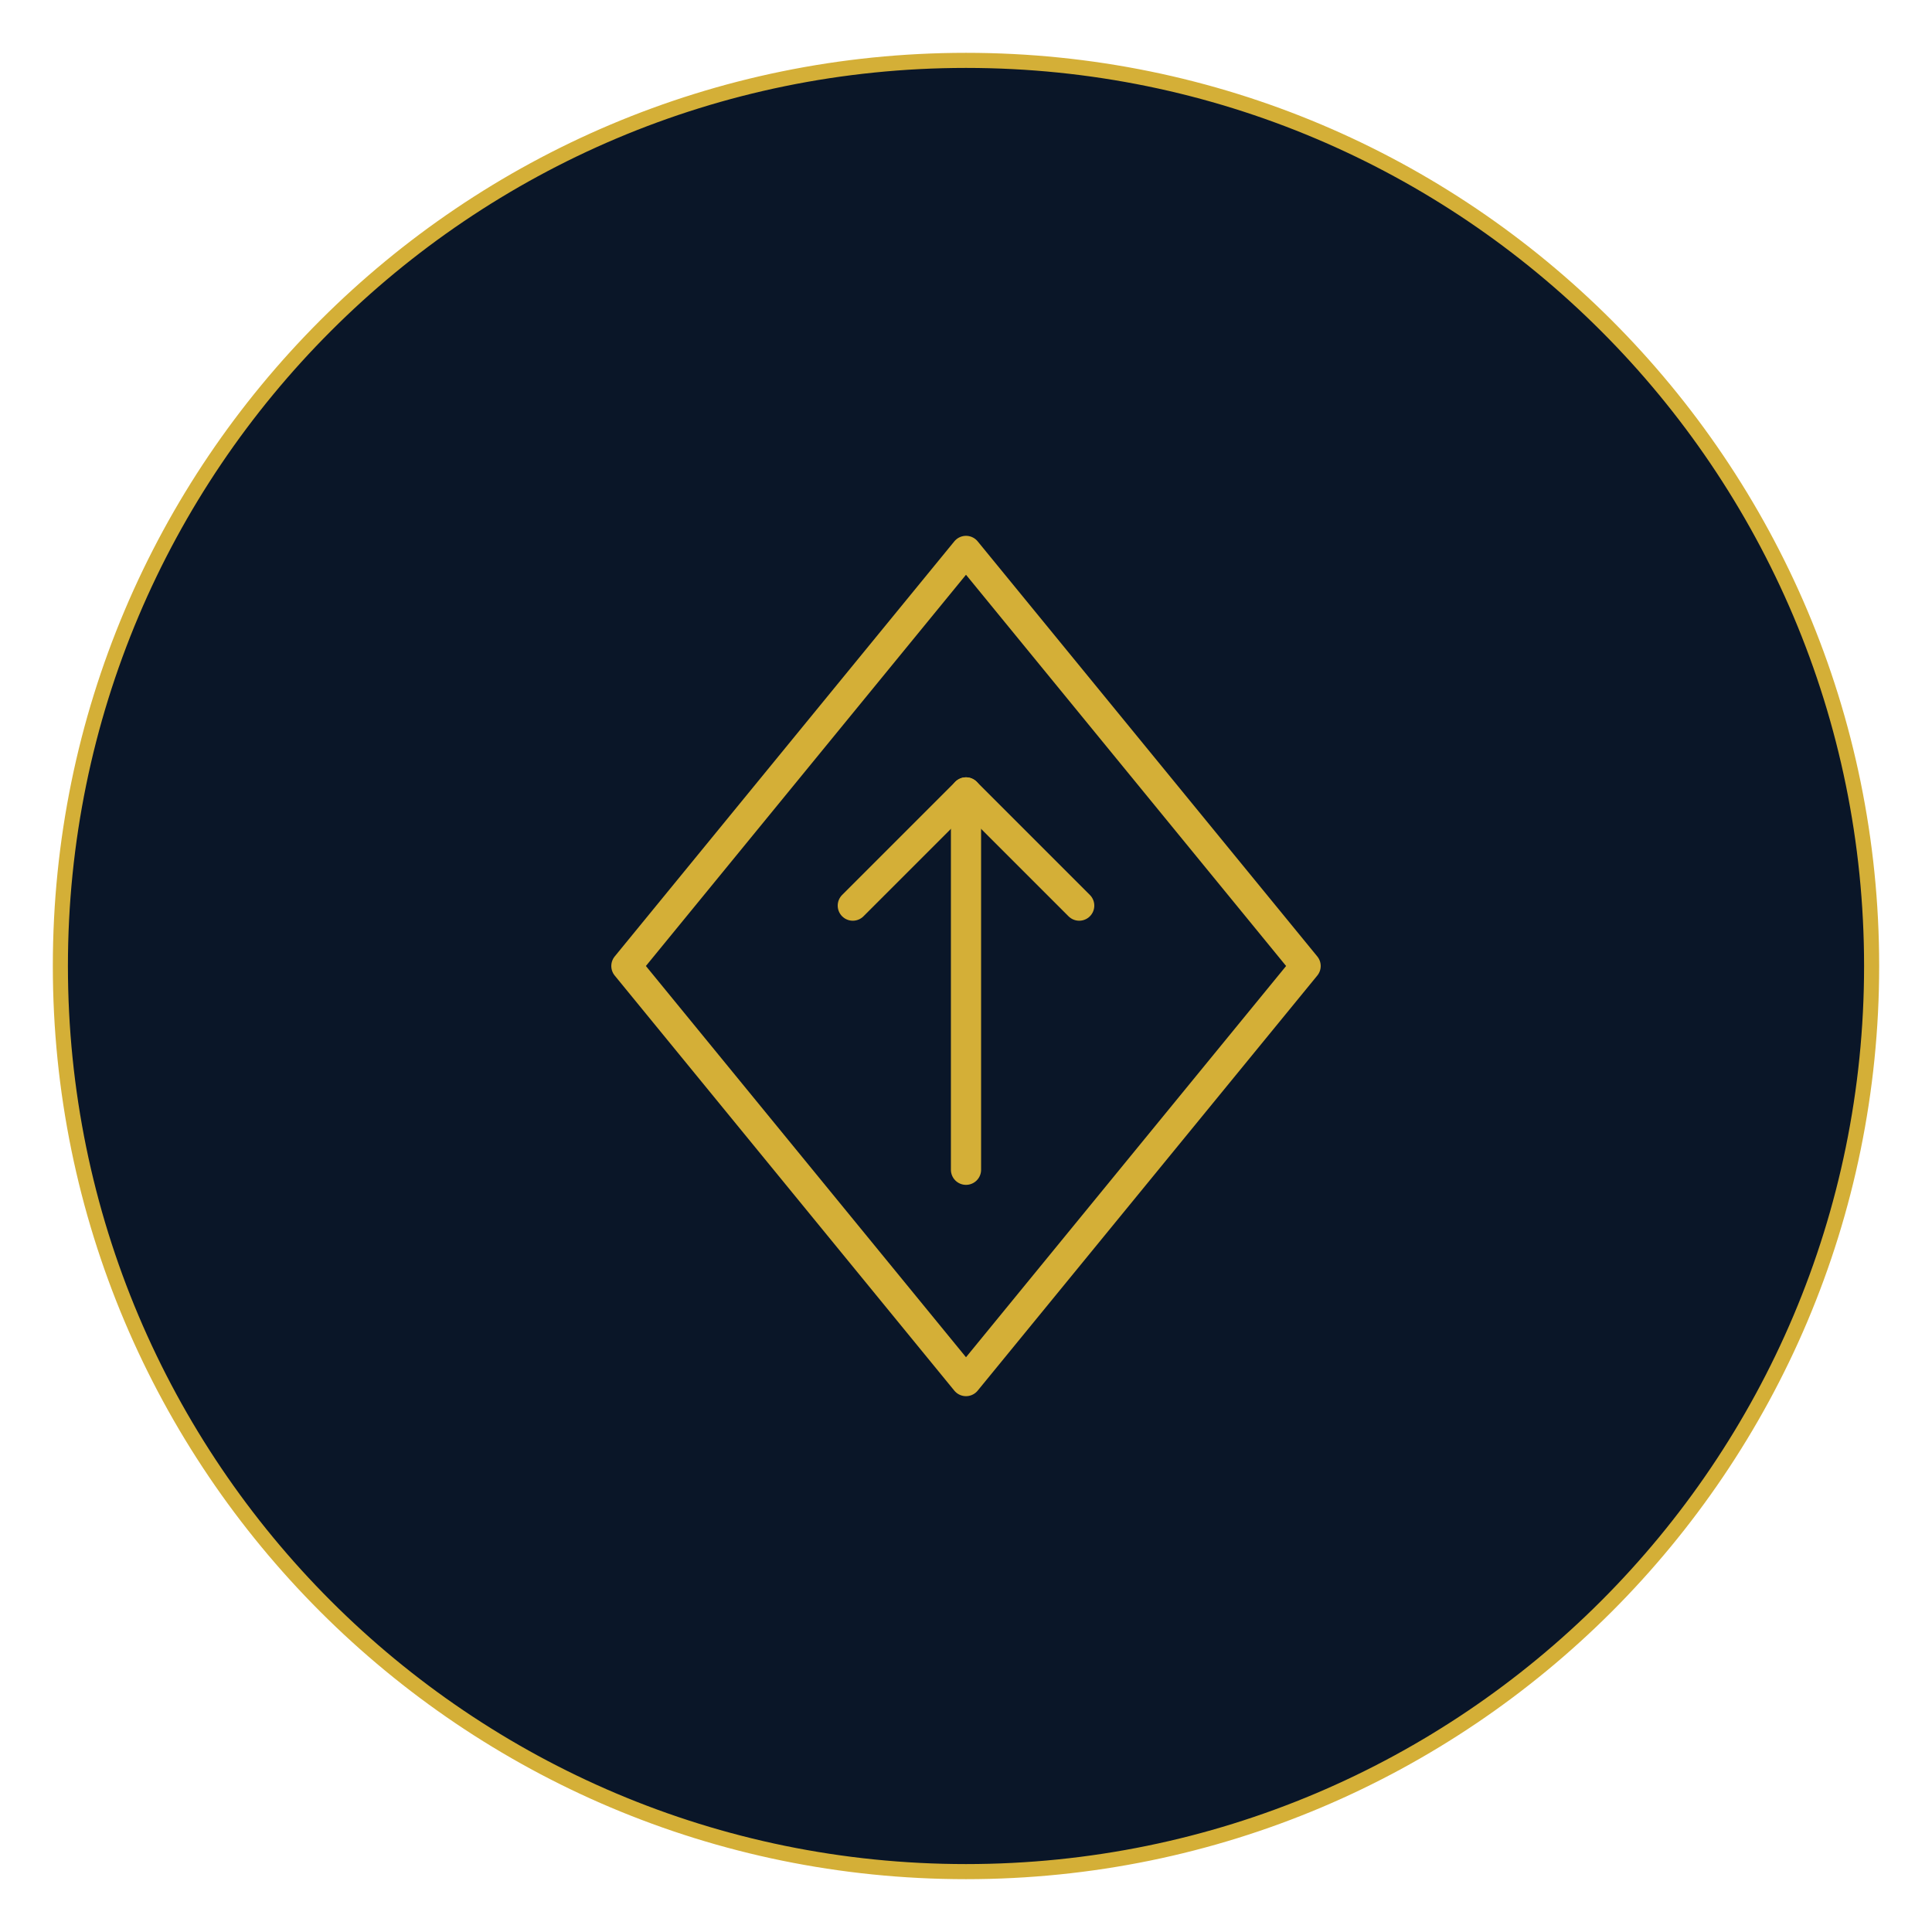
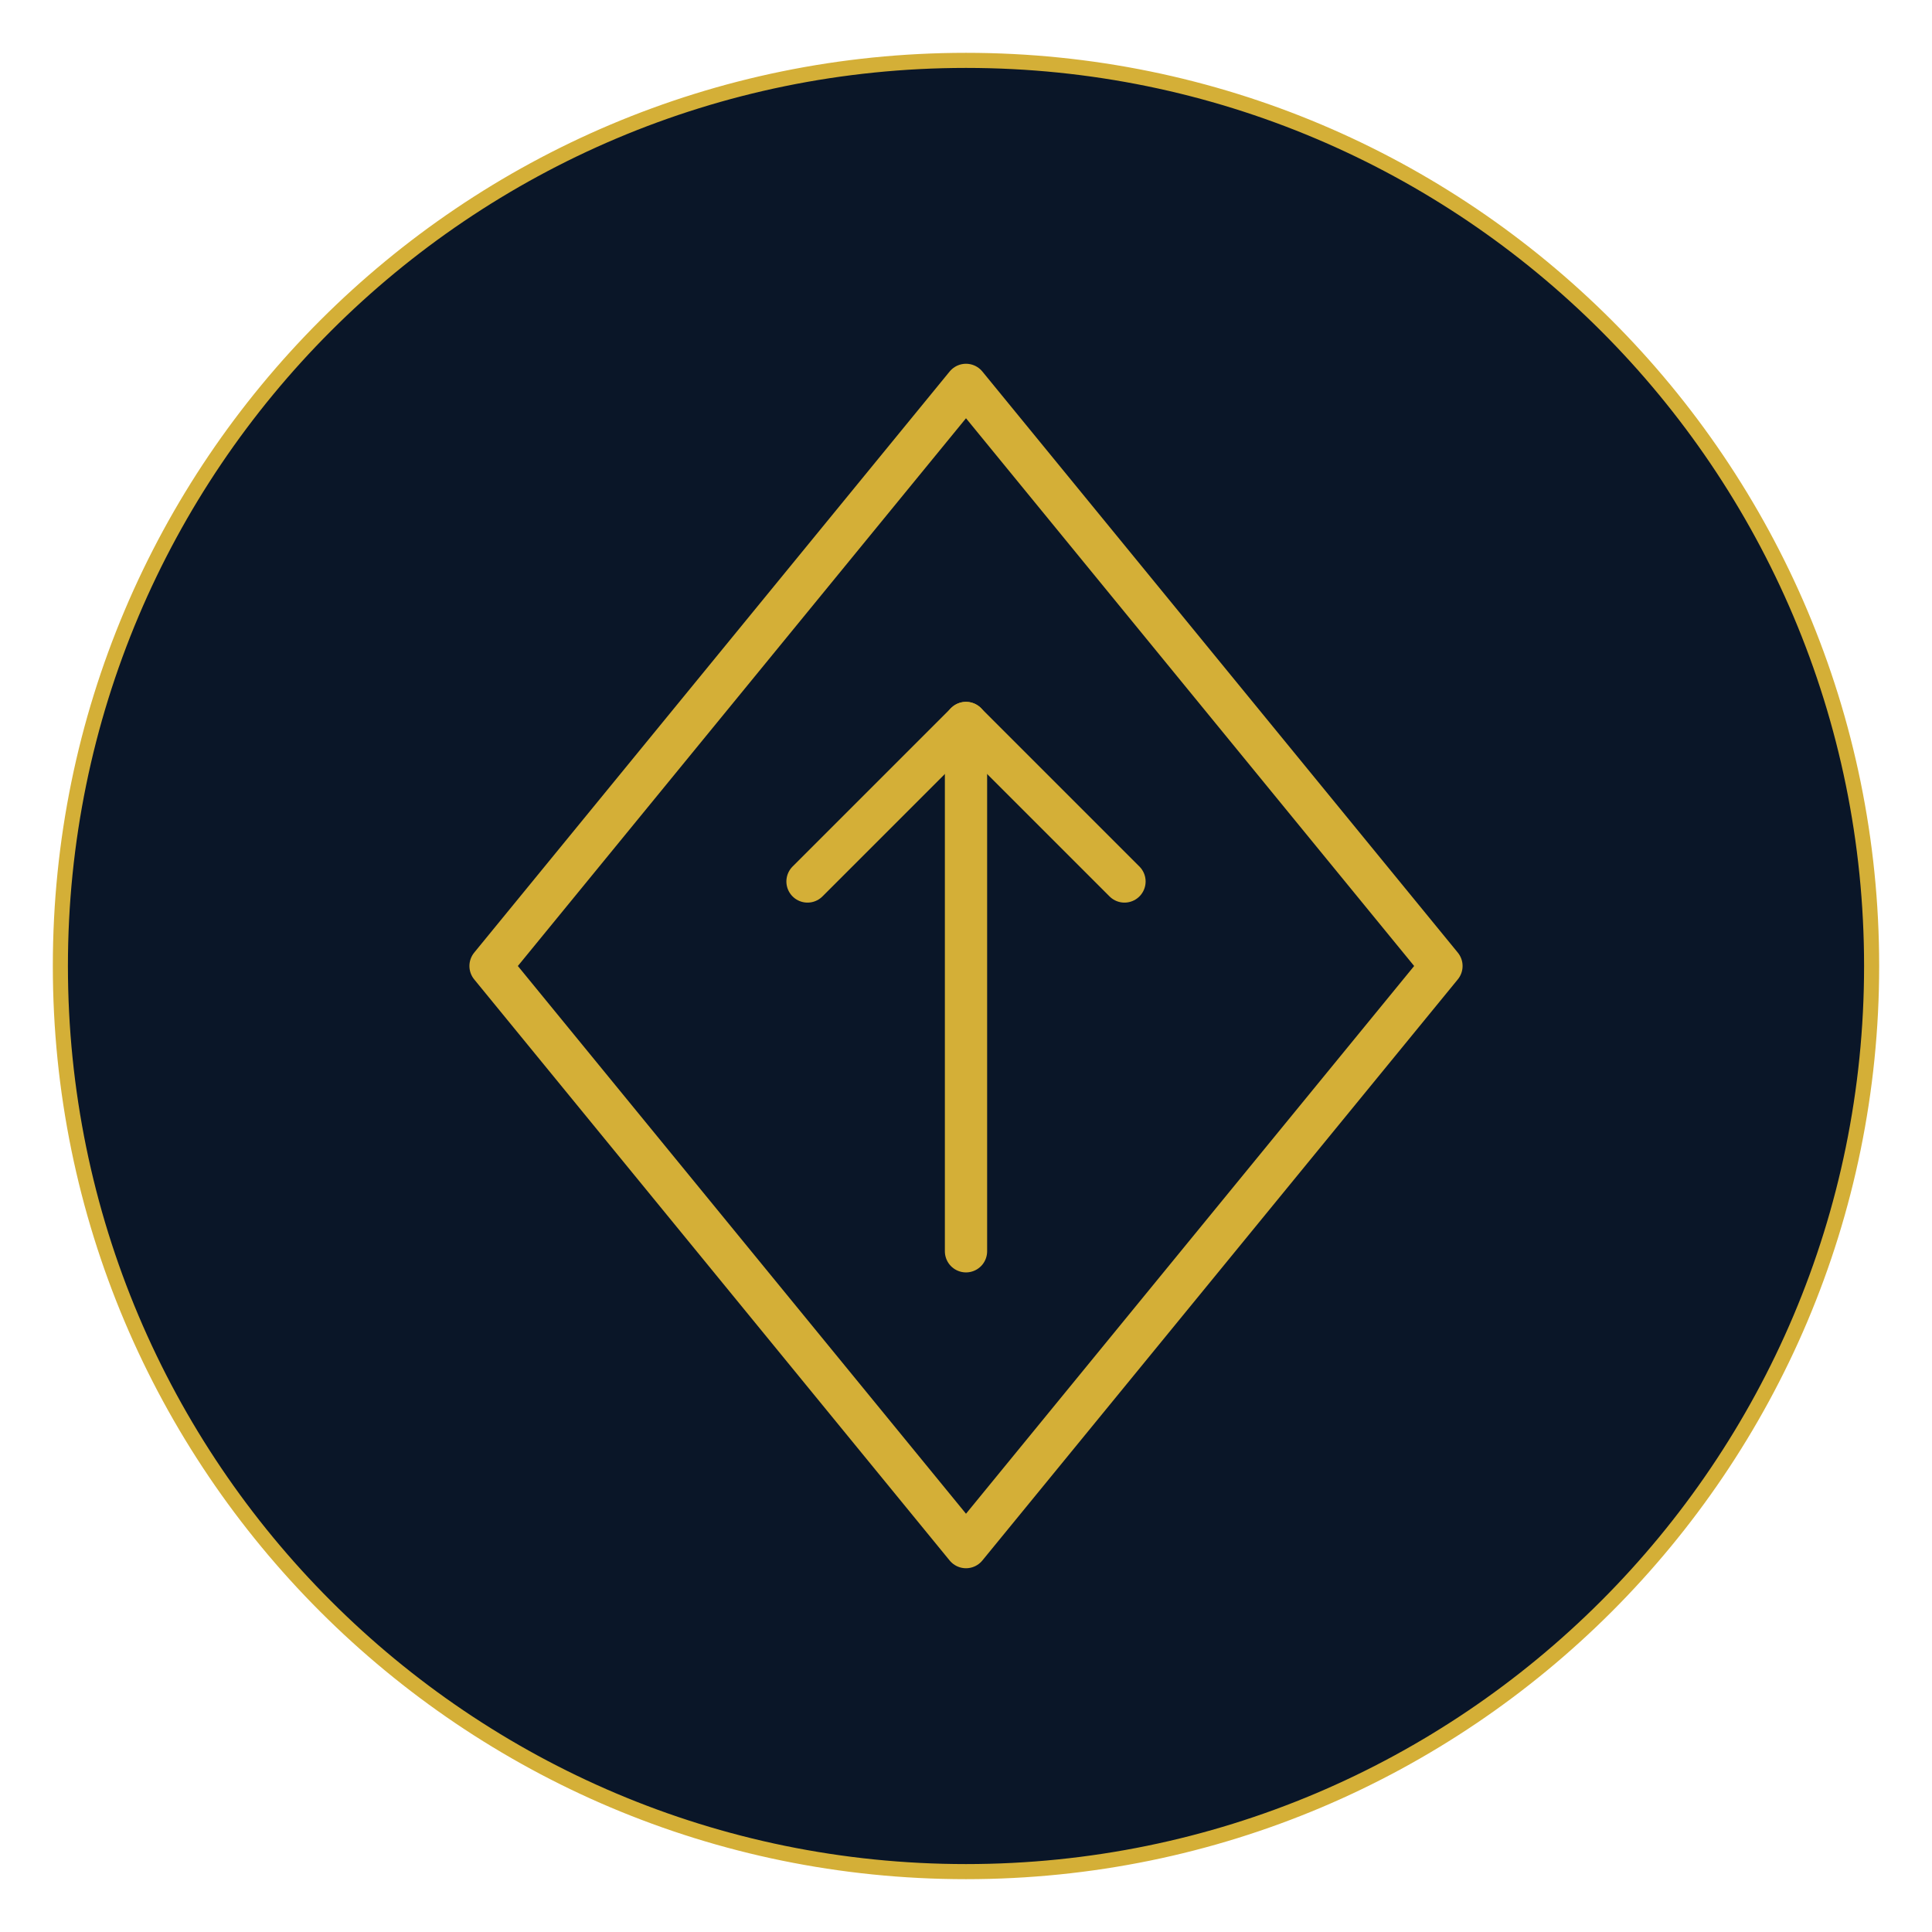
<svg xmlns="http://www.w3.org/2000/svg" viewBox="0 0 512 512" width="512" height="512">
  <defs>
    <clipPath id="circle-clip">
      <circle cx="256" cy="256" r="240" />
    </clipPath>
  </defs>
  <circle cx="256" cy="256" r="240" fill="#0a1628" />
  <circle cx="256" cy="256" r="240" fill="none" stroke="#d4af37" stroke-width="4" />
-   <g clip-path="url(#circle-clip)">
+   <g clip-path="url(#circle-clip)" transform="translate(256,256) scale(1.4) translate(-256,-256)">
    <polygon points="256,146 346,256 256,366 166,256" fill="none" stroke="#d4af37" stroke-width="8" stroke-linejoin="round" />
    <line x1="256" y1="310" x2="256" y2="210" stroke="#d4af37" stroke-width="8" stroke-linecap="round" />
    <polyline points="226,240 256,210 286,240" fill="none" stroke="#d4af37" stroke-width="8" stroke-linecap="round" stroke-linejoin="round" />
  </g>
</svg>
